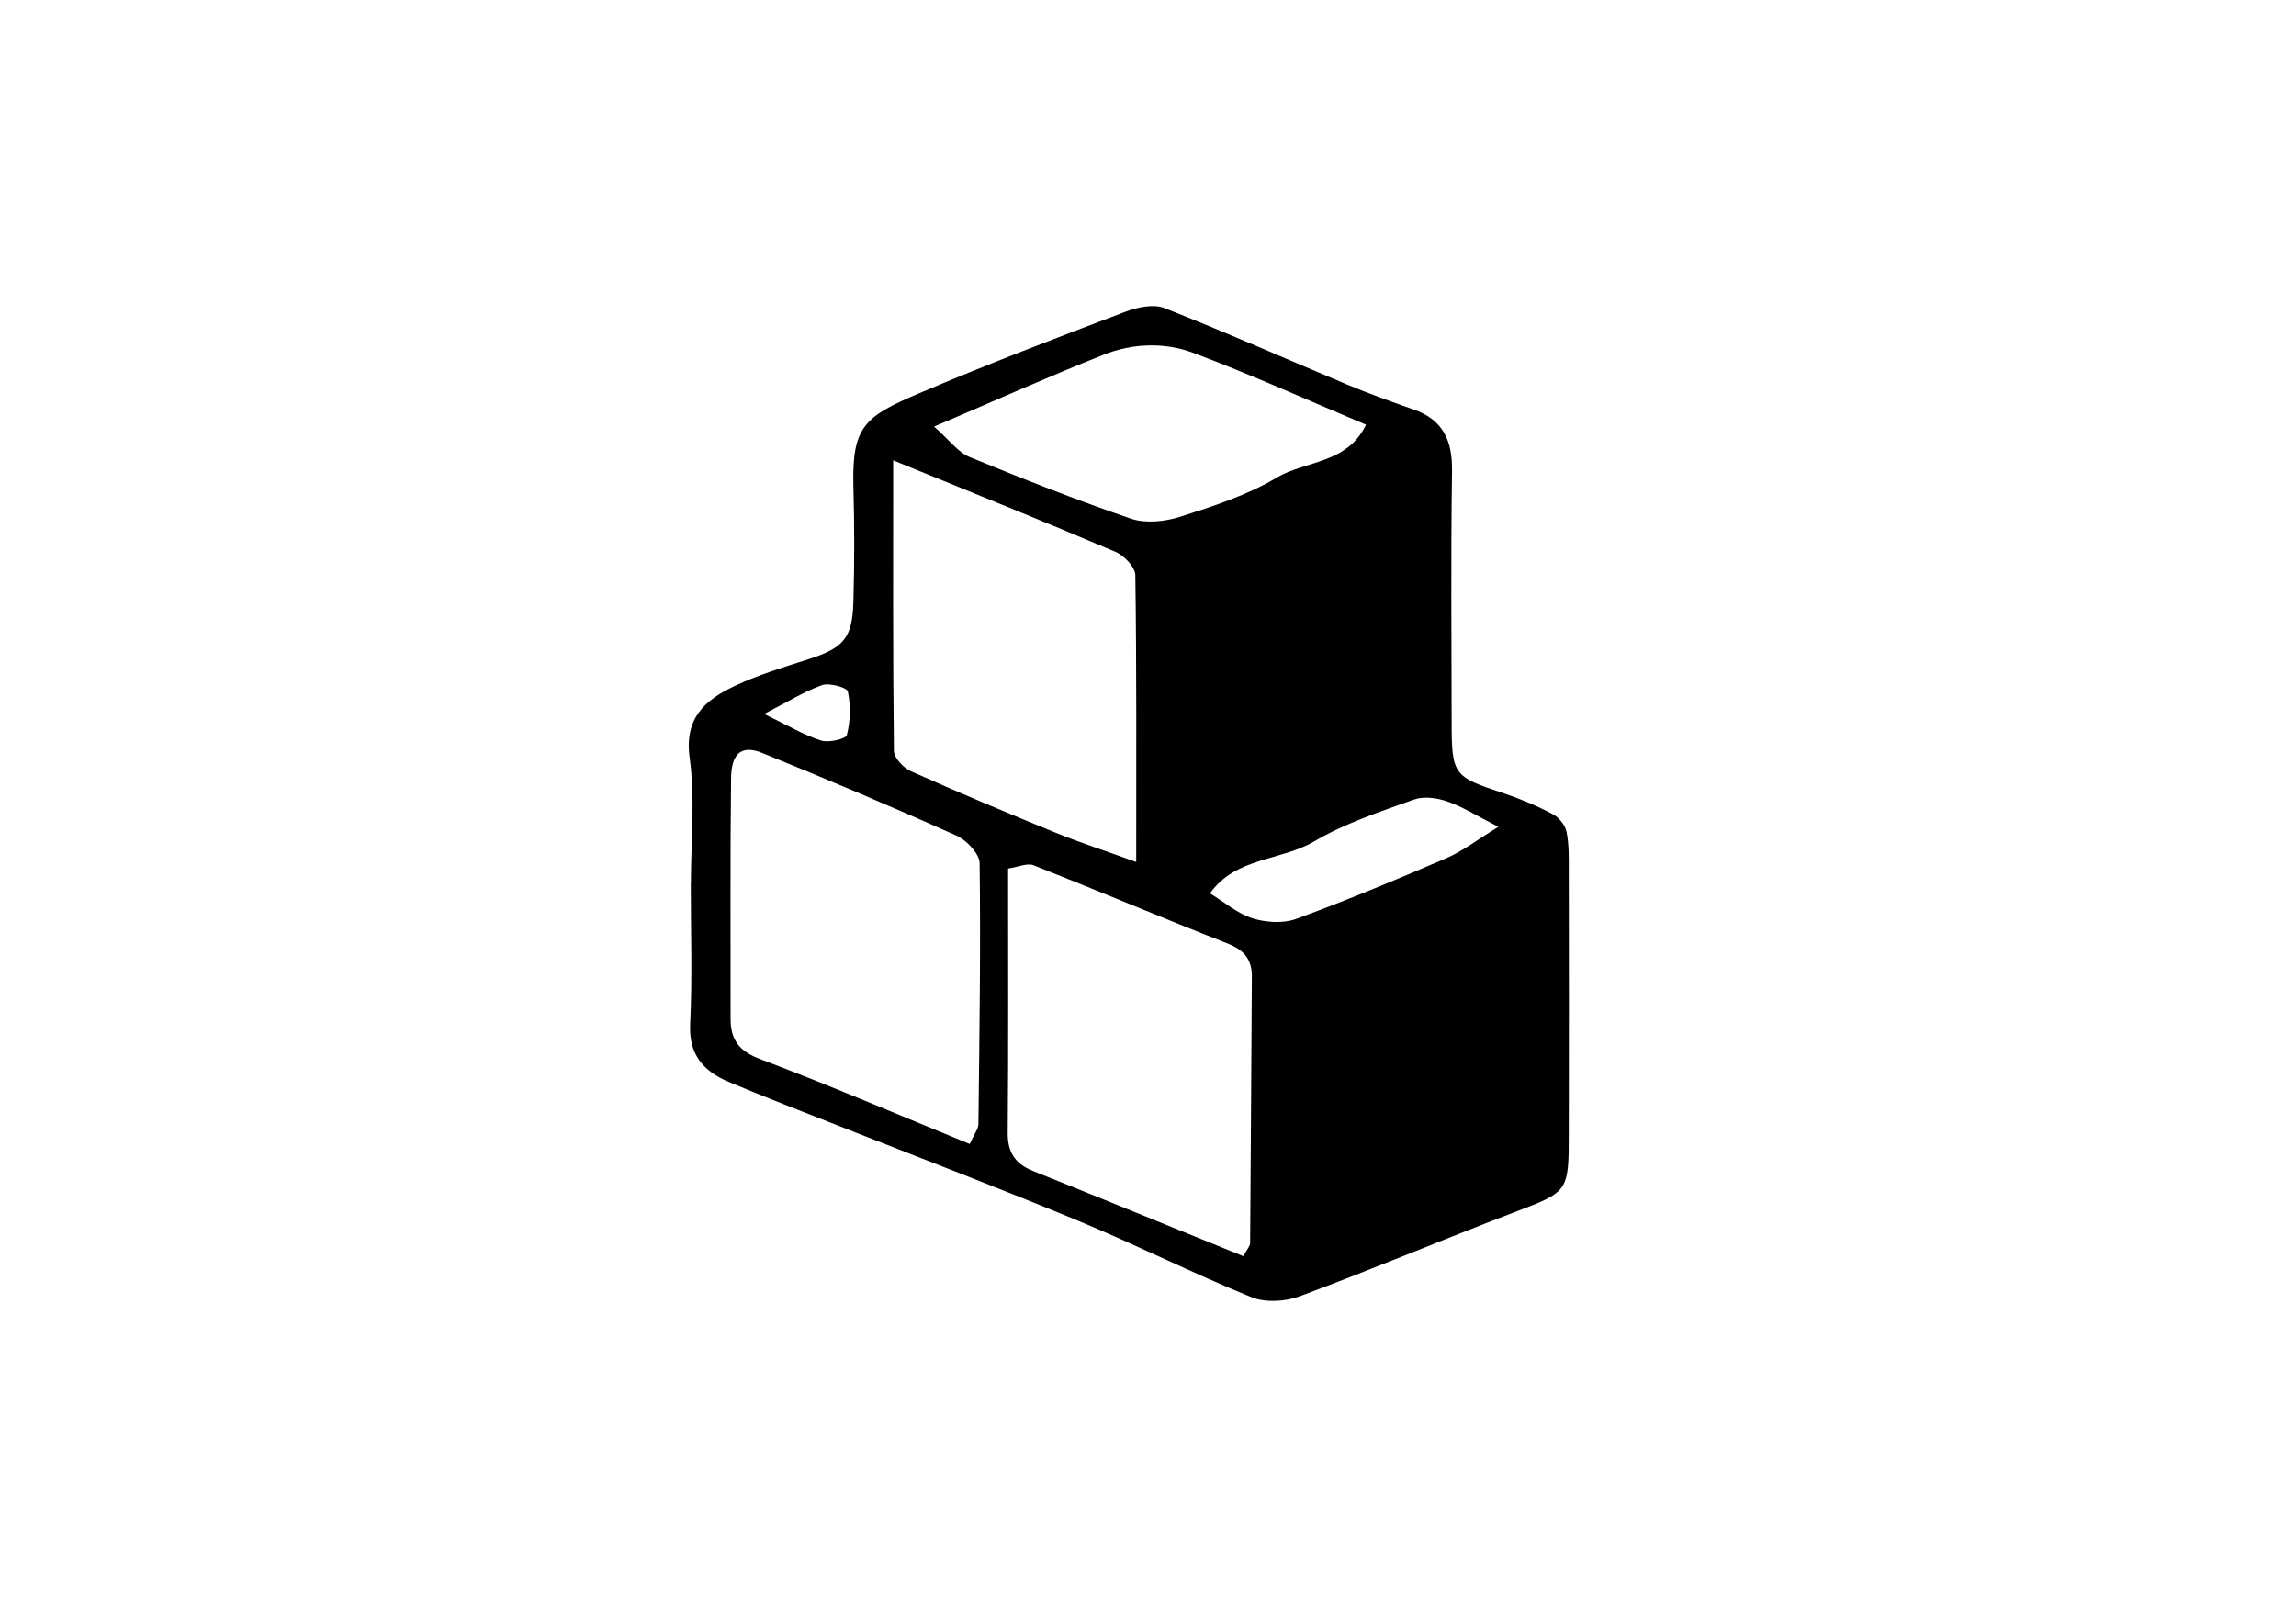
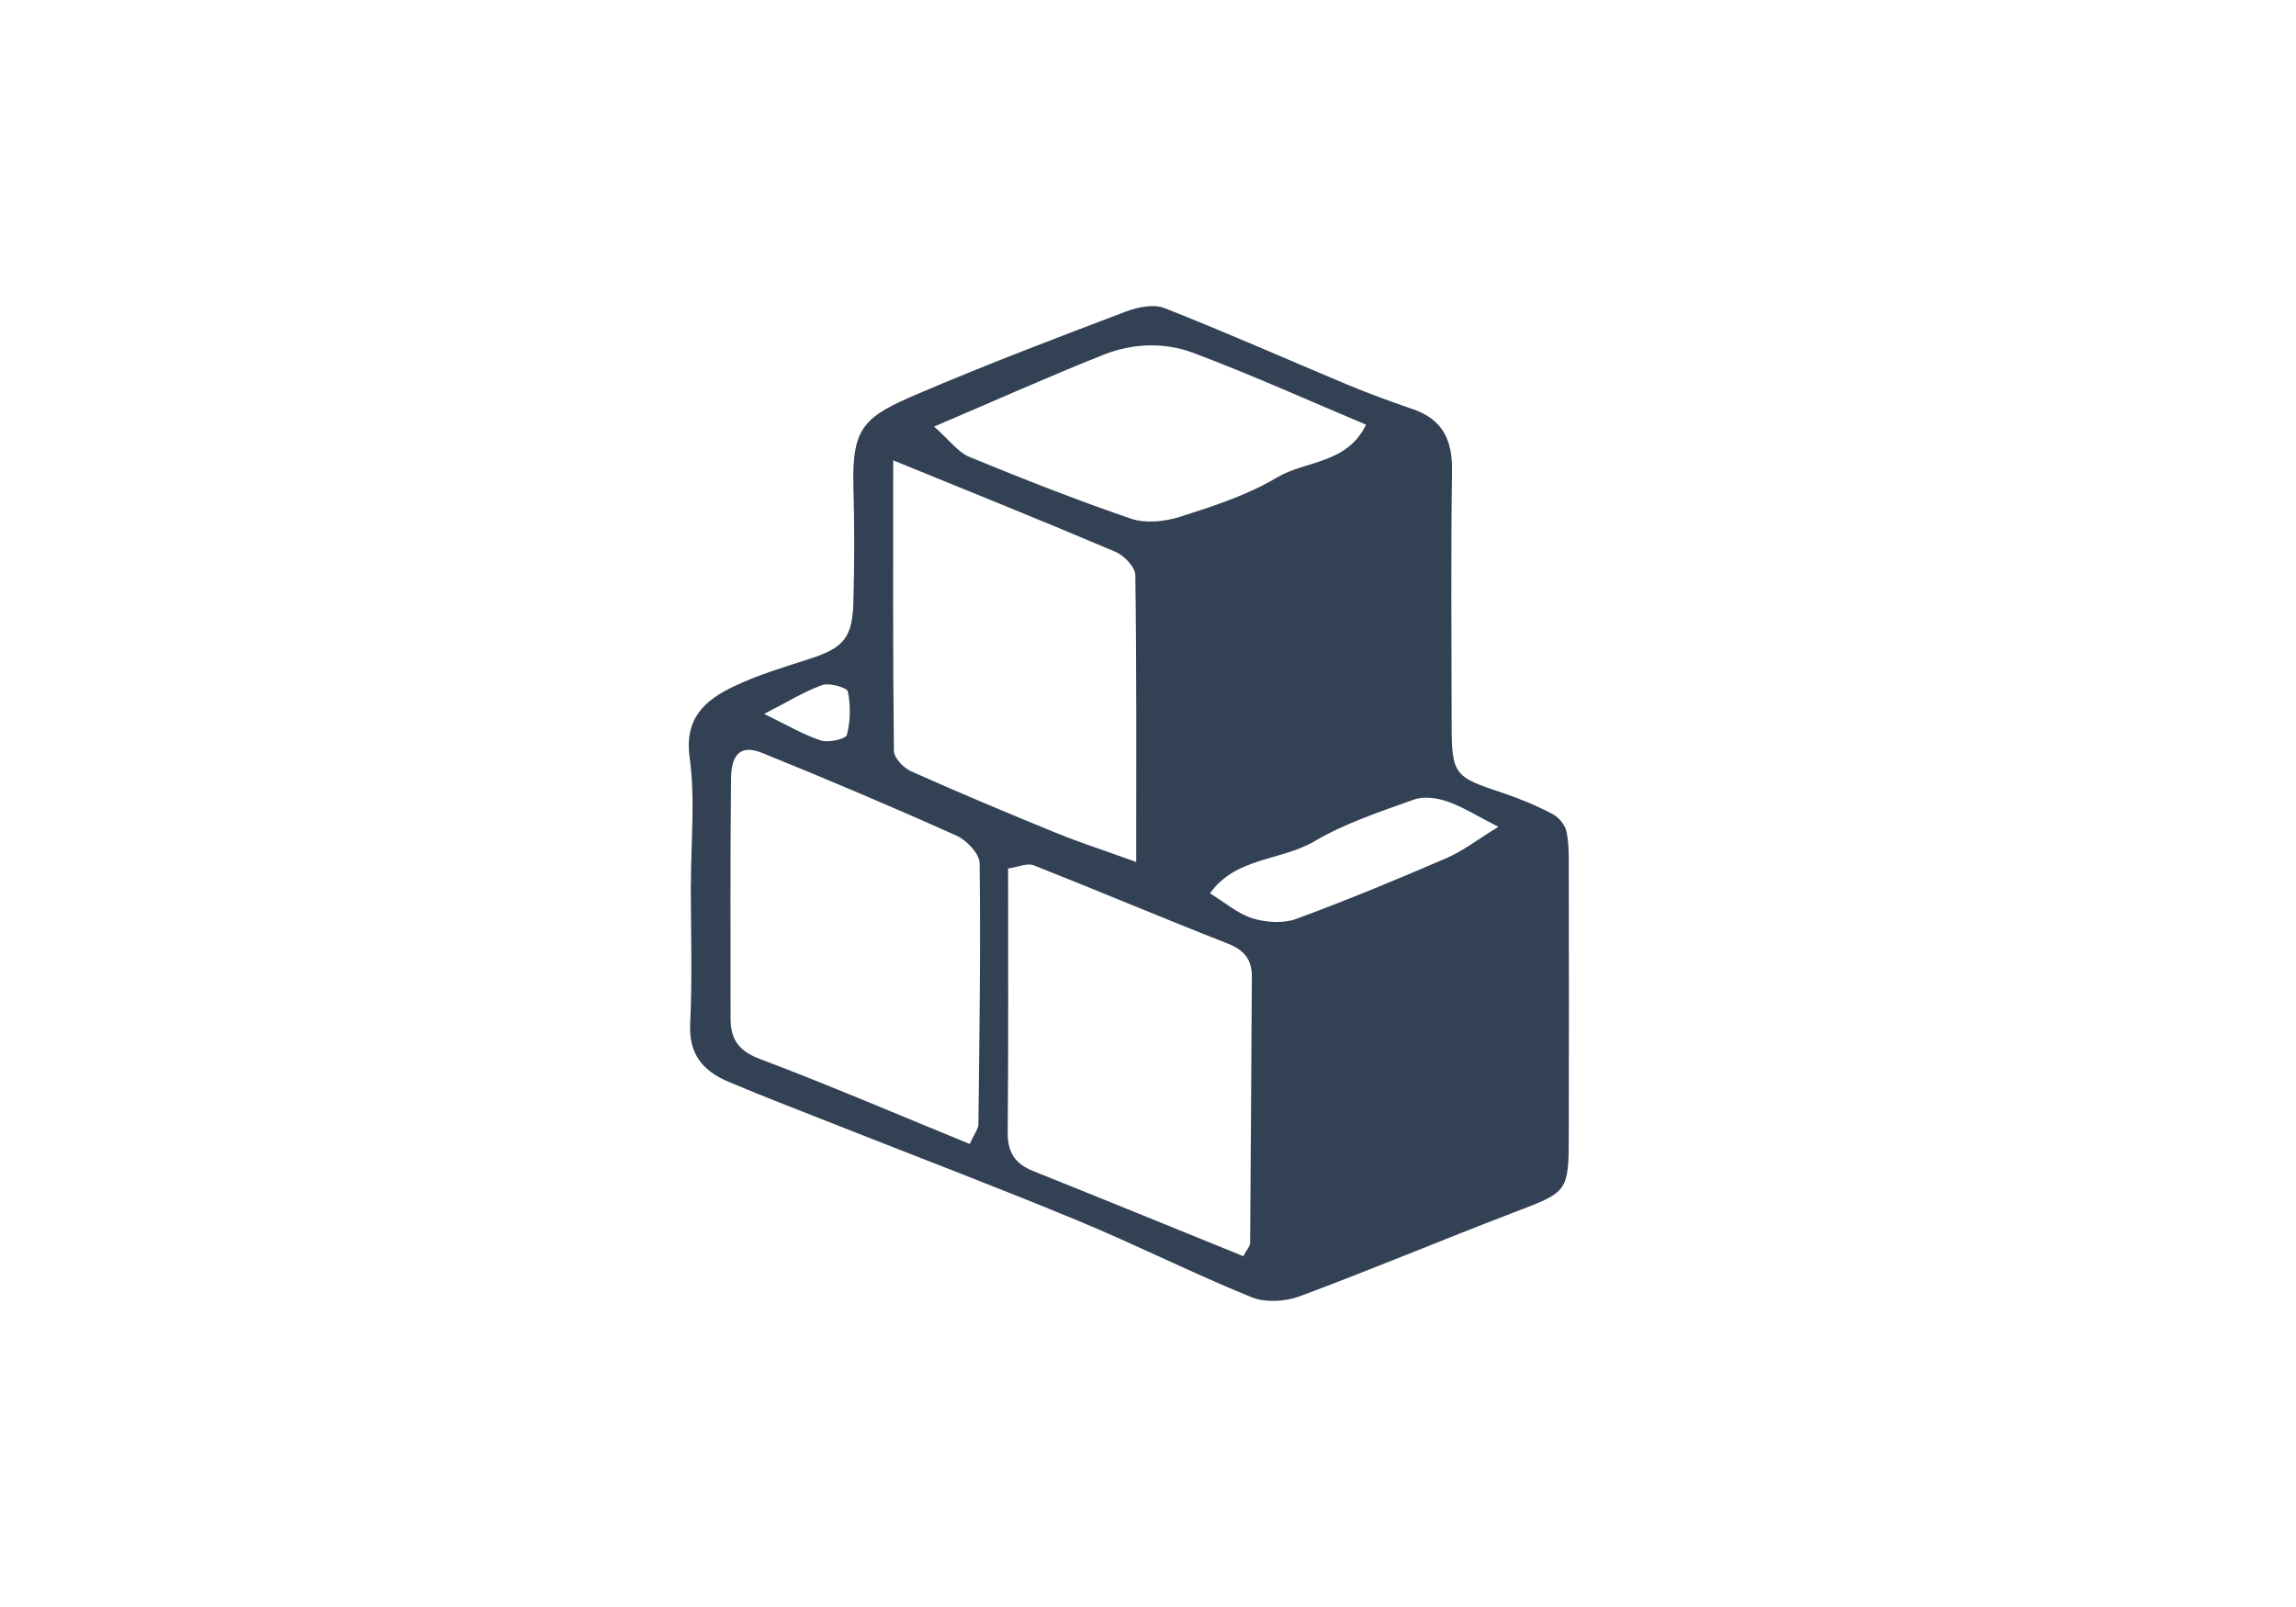
<svg xmlns="http://www.w3.org/2000/svg" width="60" height="42" viewBox="0 0 60 42" fill="none">
-   <path d="M18.055 23.087C18.055 21.993 18.171 20.882 18.023 19.806C17.878 18.762 18.429 18.294 19.192 17.932C19.813 17.636 20.482 17.438 21.142 17.225C22.044 16.932 22.275 16.681 22.301 15.729C22.33 14.724 22.33 13.715 22.301 12.709C22.262 11.14 22.597 10.885 24.014 10.281C25.797 9.52 27.612 8.829 29.424 8.142C29.73 8.027 30.145 7.941 30.425 8.05C32.035 8.683 33.619 9.386 35.215 10.055C35.775 10.287 36.348 10.497 36.921 10.694C37.716 10.965 37.958 11.522 37.945 12.318C37.913 14.507 37.932 16.697 37.935 18.887C37.935 20.249 37.993 20.303 39.268 20.723C39.715 20.872 40.156 21.057 40.575 21.277C40.739 21.363 40.903 21.566 40.938 21.741C41.006 22.082 40.996 22.438 40.996 22.788C40.999 25.067 41.003 27.343 40.996 29.621C40.996 31.168 40.98 31.146 39.554 31.69C37.681 32.406 35.833 33.186 33.953 33.883C33.583 34.02 33.065 34.048 32.708 33.905C31.179 33.282 29.704 32.54 28.179 31.907C26.103 31.047 24.001 30.248 21.908 29.421C20.949 29.042 19.983 28.673 19.034 28.272C18.381 27.995 17.997 27.559 18.036 26.767C18.094 25.544 18.052 24.316 18.052 23.087H18.055ZM25.34 29.901C25.468 29.618 25.568 29.5 25.568 29.383C25.594 27.11 25.629 24.838 25.6 22.566C25.6 22.317 25.266 21.964 25.002 21.843C23.322 21.089 21.625 20.37 19.919 19.679C19.388 19.462 19.114 19.679 19.105 20.328C19.079 22.425 19.095 24.526 19.092 26.623C19.092 27.161 19.301 27.467 19.858 27.677C21.677 28.364 23.463 29.131 25.34 29.898V29.901ZM32.492 32.83C32.592 32.642 32.669 32.565 32.669 32.489C32.688 30.169 32.698 27.846 32.714 25.525C32.717 25.073 32.508 24.825 32.074 24.657C30.377 23.991 28.7 23.282 27.007 22.613C26.843 22.55 26.608 22.661 26.344 22.699C26.344 25.061 26.354 27.333 26.334 29.609C26.331 30.118 26.527 30.417 26.997 30.605C28.803 31.327 30.602 32.066 32.489 32.83H32.492ZM29.692 22.521C29.692 19.908 29.704 17.47 29.669 15.036C29.669 14.825 29.379 14.52 29.154 14.424C27.287 13.629 25.404 12.874 23.341 12.031C23.341 14.66 23.331 17.139 23.36 19.622C23.36 19.806 23.608 20.067 23.804 20.156C25.056 20.716 26.325 21.248 27.596 21.767C28.227 22.024 28.88 22.235 29.688 22.527L29.692 22.521ZM24.41 11.149C24.815 11.506 25.034 11.818 25.333 11.942C26.727 12.515 28.131 13.069 29.556 13.556C29.936 13.686 30.442 13.632 30.834 13.508C31.7 13.231 32.592 12.944 33.364 12.483C34.121 12.031 35.202 12.13 35.698 11.099C34.188 10.465 32.705 9.794 31.179 9.221C30.432 8.941 29.598 8.969 28.845 9.269C27.409 9.838 26 10.472 24.41 11.149ZM39.155 21.608C38.566 21.308 38.209 21.079 37.819 20.946C37.552 20.853 37.208 20.806 36.957 20.895C36.068 21.213 35.151 21.515 34.346 21.989C33.474 22.502 32.286 22.403 31.62 23.349C32.012 23.587 32.344 23.88 32.73 24.001C33.081 24.109 33.532 24.141 33.87 24.017C35.196 23.53 36.506 22.986 37.803 22.426C38.231 22.241 38.608 21.945 39.158 21.608H39.155ZM19.971 18.66C20.582 18.956 21.001 19.208 21.458 19.354C21.657 19.418 22.105 19.313 22.131 19.208C22.224 18.845 22.233 18.438 22.156 18.072C22.134 17.97 21.677 17.839 21.483 17.906C21.004 18.078 20.566 18.355 19.967 18.66H19.971Z" fill="black" />
+   <path d="M18.055 23.087C18.055 21.993 18.171 20.882 18.023 19.806C17.878 18.762 18.429 18.294 19.192 17.932C19.813 17.636 20.482 17.438 21.142 17.225C22.044 16.932 22.275 16.681 22.301 15.729C22.33 14.724 22.33 13.715 22.301 12.709C22.262 11.14 22.597 10.885 24.014 10.281C25.797 9.52 27.612 8.829 29.424 8.142C29.73 8.027 30.145 7.941 30.425 8.05C32.035 8.683 33.619 9.386 35.215 10.055C35.775 10.287 36.348 10.497 36.921 10.694C37.716 10.965 37.958 11.522 37.945 12.318C37.913 14.507 37.932 16.697 37.935 18.887C37.935 20.249 37.993 20.303 39.268 20.723C39.715 20.872 40.156 21.057 40.575 21.277C40.739 21.363 40.903 21.566 40.938 21.741C41.006 22.082 40.996 22.438 40.996 22.788C40.999 25.067 41.003 27.343 40.996 29.621C40.996 31.168 40.98 31.146 39.554 31.69C37.681 32.406 35.833 33.186 33.953 33.883C33.583 34.02 33.065 34.048 32.708 33.905C31.179 33.282 29.704 32.54 28.179 31.907C26.103 31.047 24.001 30.248 21.908 29.421C20.949 29.042 19.983 28.673 19.034 28.272C18.381 27.995 17.997 27.559 18.036 26.767C18.094 25.544 18.052 24.316 18.052 23.087H18.055ZM25.34 29.901C25.468 29.618 25.568 29.5 25.568 29.383C25.594 27.11 25.629 24.838 25.6 22.566C25.6 22.317 25.266 21.964 25.002 21.843C23.322 21.089 21.625 20.37 19.919 19.679C19.388 19.462 19.114 19.679 19.105 20.328C19.079 22.425 19.095 24.526 19.092 26.623C19.092 27.161 19.301 27.467 19.858 27.677C21.677 28.364 23.463 29.131 25.34 29.898V29.901ZM32.492 32.83C32.592 32.642 32.669 32.565 32.669 32.489C32.688 30.169 32.698 27.846 32.714 25.525C32.717 25.073 32.508 24.825 32.074 24.657C30.377 23.991 28.7 23.282 27.007 22.613C26.843 22.55 26.608 22.661 26.344 22.699C26.344 25.061 26.354 27.333 26.334 29.609C26.331 30.118 26.527 30.417 26.997 30.605C28.803 31.327 30.602 32.066 32.489 32.83H32.492ZM29.692 22.521C29.692 19.908 29.704 17.47 29.669 15.036C29.669 14.825 29.379 14.52 29.154 14.424C27.287 13.629 25.404 12.874 23.341 12.031C23.341 14.66 23.331 17.139 23.36 19.622C23.36 19.806 23.608 20.067 23.804 20.156C25.056 20.716 26.325 21.248 27.596 21.767C28.227 22.024 28.88 22.235 29.688 22.527L29.692 22.521ZM24.41 11.149C24.815 11.506 25.034 11.818 25.333 11.942C26.727 12.515 28.131 13.069 29.556 13.556C29.936 13.686 30.442 13.632 30.834 13.508C31.7 13.231 32.592 12.944 33.364 12.483C34.121 12.031 35.202 12.13 35.698 11.099C34.188 10.465 32.705 9.794 31.179 9.221C30.432 8.941 29.598 8.969 28.845 9.269C27.409 9.838 26 10.472 24.41 11.149ZM39.155 21.608C38.566 21.308 38.209 21.079 37.819 20.946C37.552 20.853 37.208 20.806 36.957 20.895C36.068 21.213 35.151 21.515 34.346 21.989C33.474 22.502 32.286 22.403 31.62 23.349C32.012 23.587 32.344 23.88 32.73 24.001C33.081 24.109 33.532 24.141 33.87 24.017C35.196 23.53 36.506 22.986 37.803 22.426C38.231 22.241 38.608 21.945 39.158 21.608H39.155ZM19.971 18.66C20.582 18.956 21.001 19.208 21.458 19.354C21.657 19.418 22.105 19.313 22.131 19.208C22.224 18.845 22.233 18.438 22.156 18.072C22.134 17.97 21.677 17.839 21.483 17.906C21.004 18.078 20.566 18.355 19.967 18.66H19.971Z" fill="#334155" />
</svg>
